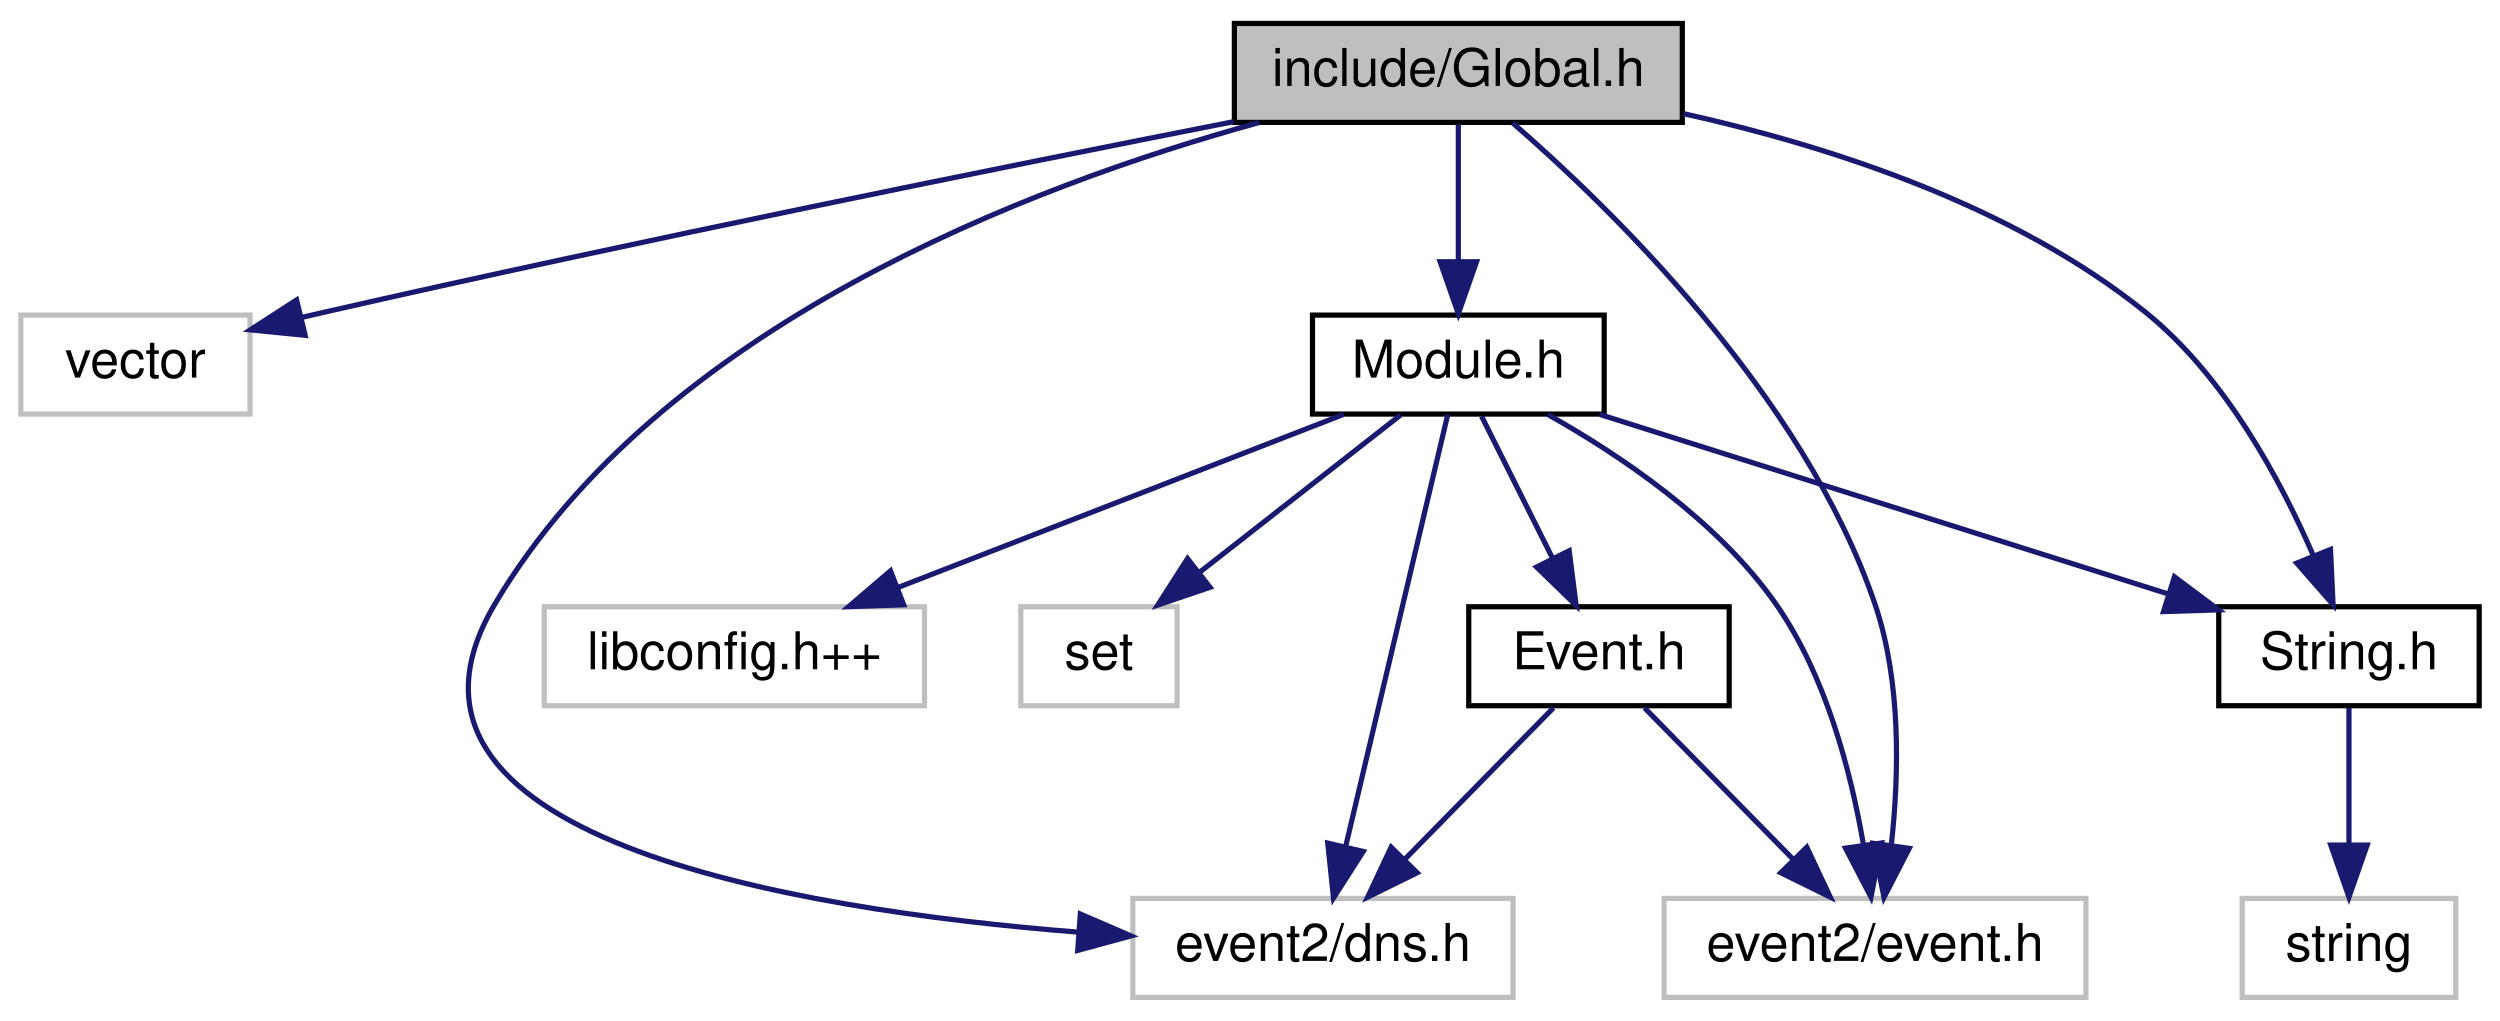
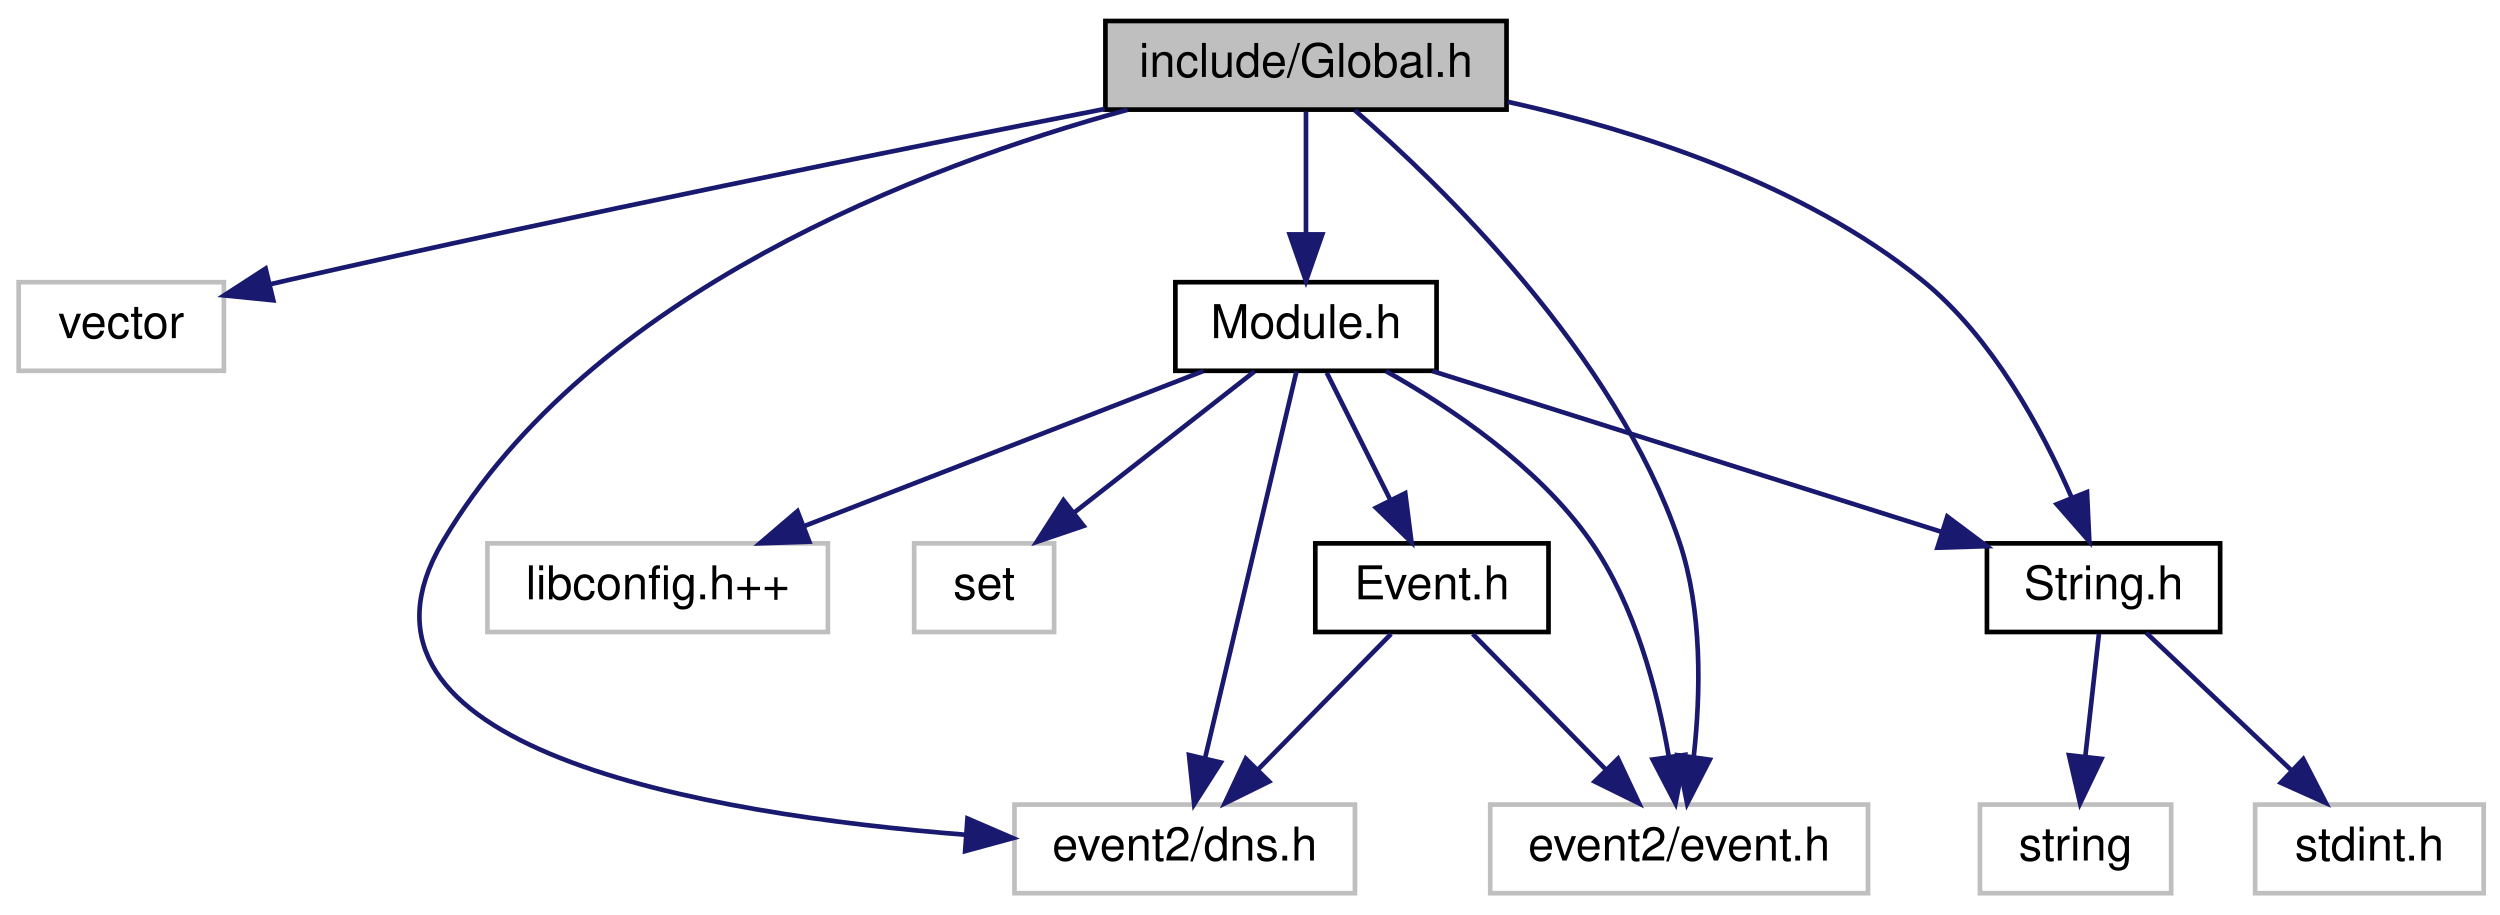
- <svg xmlns="http://www.w3.org/2000/svg" xmlns:xlink="http://www.w3.org/1999/xlink" width="480pt" height="196pt" viewBox="0.00 0.00 480.00 196.00">
+ <svg xmlns="http://www.w3.org/2000/svg" xmlns:xlink="http://www.w3.org/1999/xlink" width="536pt" height="196pt" viewBox="0.00 0.00 536.00 196.00">
  <g id="graph0" class="graph" transform="scale(1 1) rotate(0) translate(4 192)">
    <g id="node1" class="node">
      <polygon fill="#bfbfbf" stroke="black" points="233,-168.5 233,-187.5 319,-187.5 319,-168.5 233,-168.5" />
      <text text-anchor="middle" x="276" y="-175.5" font-family="Helvetica,sans-Serif" font-size="10.00">include/Global.h</text>
    </g>
    <g id="node2" class="node">
      <polygon fill="none" stroke="#bfbfbf" points="0,-112.5 0,-131.5 44,-131.5 44,-112.5 0,-112.5" />
      <text text-anchor="middle" x="22" y="-119.5" font-family="Helvetica,sans-Serif" font-size="10.00">vector</text>
    </g>
    <g id="edge1" class="edge">
      <path fill="none" stroke="midnightblue" d="M232.868,-168.644C188.807,-159.98 118.472,-145.794 58,-132 56.728,-131.71 55.432,-131.409 54.124,-131.102" />
      <polygon fill="midnightblue" stroke="midnightblue" points="54.593,-127.614 44.05,-128.666 52.947,-134.418 54.593,-127.614" />
    </g>
    <g id="node3" class="node">
      <polygon fill="none" stroke="#bfbfbf" points="213.5,-0.5 213.5,-19.5 286.5,-19.5 286.5,-0.5 213.5,-0.5" />
      <text text-anchor="middle" x="250" y="-7.5" font-family="Helvetica,sans-Serif" font-size="10.00">event2/dns.h</text>
    </g>
    <g id="edge2" class="edge">
      <path fill="none" stroke="midnightblue" d="M237.75,-168.469C193.491,-156.324 122.651,-129.341 91,-76 64.568,-31.455 147.195,-17.434 203.061,-13.023" />
      <polygon fill="midnightblue" stroke="midnightblue" points="203.422,-16.506 213.148,-12.306 202.925,-9.524 203.422,-16.506" />
    </g>
    <g id="node4" class="node">
      <polygon fill="none" stroke="#bfbfbf" points="315.5,-0.5 315.5,-19.5 396.5,-19.5 396.5,-0.5 315.5,-0.5" />
      <text text-anchor="middle" x="356" y="-7.5" font-family="Helvetica,sans-Serif" font-size="10.00">event2/event.h</text>
    </g>
    <g id="edge3" class="edge">
      <path fill="none" stroke="midnightblue" d="M286.485,-168.346C304.885,-152.385 342.332,-116.243 356,-76 361.052,-61.124 360.61,-43.205 359.154,-29.951" />
      <polygon fill="midnightblue" stroke="midnightblue" points="362.573,-29.121 357.727,-19.699 355.639,-30.087 362.573,-29.121" />
    </g>
    <g id="node5" class="node">
      <g id="a_node5">
        <a xlink:href="_string_8h.html" target="_top" xlink:title="String.h">
          <polygon fill="none" stroke="black" points="422,-56.5 422,-75.5 472,-75.5 472,-56.5 422,-56.5" />
          <text text-anchor="middle" x="447" y="-63.5" font-family="Helvetica,sans-Serif" font-size="10.00">String.h</text>
        </a>
      </g>
    </g>
    <g id="edge4" class="edge">
      <path fill="none" stroke="midnightblue" d="M319.243,-170.178C346.994,-164.014 382.479,-152.615 408,-132 423.158,-119.756 433.828,-99.932 440.131,-85.392" />
      <polygon fill="midnightblue" stroke="midnightblue" points="443.456,-86.505 443.95,-75.922 436.964,-83.887 443.456,-86.505" />
    </g>
-     <g id="node7" class="node">
-       <g id="a_node7">
+     <g id="node8" class="node">
+       <g id="a_node8">
        <a xlink:href="_module_8h.html" target="_top" xlink:title="Module.h">
          <polygon fill="none" stroke="black" points="248,-112.5 248,-131.5 304,-131.5 304,-112.5 248,-112.5" />
          <text text-anchor="middle" x="276" y="-119.5" font-family="Helvetica,sans-Serif" font-size="10.00">Module.h</text>
        </a>
      </g>
    </g>
-     <g id="edge6" class="edge">
+     <g id="edge7" class="edge">
      <path fill="none" stroke="midnightblue" d="M276,-168.083C276,-161.006 276,-150.861 276,-141.986" />
      <polygon fill="midnightblue" stroke="midnightblue" points="279.5,-141.751 276,-131.751 272.5,-141.751 279.5,-141.751" />
    </g>
    <g id="node6" class="node">
-       <polygon fill="none" stroke="#bfbfbf" points="426.5,-0.5 426.5,-19.5 467.5,-19.5 467.5,-0.5 426.5,-0.5" />
-       <text text-anchor="middle" x="447" y="-7.5" font-family="Helvetica,sans-Serif" font-size="10.00">string</text>
+       <polygon fill="none" stroke="#bfbfbf" points="420.5,-0.5 420.5,-19.5 461.5,-19.5 461.5,-0.5 420.5,-0.5" />
+       <text text-anchor="middle" x="441" y="-7.5" font-family="Helvetica,sans-Serif" font-size="10.00">string</text>
    </g>
    <g id="edge5" class="edge">
-       <path fill="none" stroke="midnightblue" d="M447,-56.083C447,-49.006 447,-38.861 447,-29.986" />
-       <polygon fill="midnightblue" stroke="midnightblue" points="450.5,-29.751 447,-19.751 443.5,-29.751 450.5,-29.751" />
+       <path fill="none" stroke="midnightblue" d="M446.009,-56.083C445.214,-48.927 444.071,-38.635 443.077,-29.691" />
+       <polygon fill="midnightblue" stroke="midnightblue" points="446.555,-29.303 441.972,-19.751 439.598,-30.076 446.555,-29.303" />
    </g>
-     <g id="edge7" class="edge">
+     <g id="node7" class="node">
+       <polygon fill="none" stroke="#bfbfbf" points="479.5,-0.5 479.5,-19.5 528.5,-19.5 528.5,-0.5 479.5,-0.5" />
+       <text text-anchor="middle" x="504" y="-7.5" font-family="Helvetica,sans-Serif" font-size="10.00">stdint.h</text>
+     </g>
+     <g id="edge6" class="edge">
+       <path fill="none" stroke="midnightblue" d="M456.158,-56.324C464.501,-48.42 477.032,-36.548 487.177,-26.938" />
+       <polygon fill="midnightblue" stroke="midnightblue" points="489.823,-29.252 494.675,-19.834 485.009,-24.171 489.823,-29.252" />
+     </g>
+     <g id="edge8" class="edge">
      <path fill="none" stroke="midnightblue" d="M273.96,-112.368C269.764,-94.617 260.085,-53.666 254.396,-29.597" />
      <polygon fill="midnightblue" stroke="midnightblue" points="257.737,-28.518 252.031,-19.591 250.925,-30.128 257.737,-28.518" />
    </g>
-     <g id="edge8" class="edge">
+     <g id="edge9" class="edge">
      <path fill="none" stroke="midnightblue" d="M293.176,-112.412C306.948,-104.681 325.77,-92.074 337,-76 346.574,-62.296 351.374,-43.763 353.75,-29.993" />
      <polygon fill="midnightblue" stroke="midnightblue" points="357.263,-30.154 355.227,-19.757 350.334,-29.154 357.263,-30.154" />
    </g>
-     <g id="edge11" class="edge">
+     <g id="edge12" class="edge">
      <path fill="none" stroke="midnightblue" d="M303.095,-112.444C332.583,-103.132 379.823,-88.214 412.075,-78.029" />
      <polygon fill="midnightblue" stroke="midnightblue" points="413.497,-81.25 421.978,-74.901 411.389,-74.575 413.497,-81.25" />
    </g>
-     <g id="node8" class="node">
+     <g id="node9" class="node">
      <polygon fill="none" stroke="#bfbfbf" points="100.5,-56.5 100.5,-75.5 173.5,-75.5 173.5,-56.5 100.5,-56.5" />
      <text text-anchor="middle" x="137" y="-63.5" font-family="Helvetica,sans-Serif" font-size="10.00">libconfig.h++</text>
    </g>
-     <g id="edge9" class="edge">
+     <g id="edge10" class="edge">
      <path fill="none" stroke="midnightblue" d="M253.975,-112.444C230.896,-103.478 194.438,-89.314 168.359,-79.183" />
      <polygon fill="midnightblue" stroke="midnightblue" points="169.511,-75.875 158.922,-75.516 166.976,-82.4 169.511,-75.875" />
    </g>
-     <g id="node9" class="node">
+     <g id="node10" class="node">
      <polygon fill="none" stroke="#bfbfbf" points="192,-56.5 192,-75.5 222,-75.5 222,-56.5 192,-56.5" />
      <text text-anchor="middle" x="207" y="-63.5" font-family="Helvetica,sans-Serif" font-size="10.00">set</text>
    </g>
-     <g id="edge10" class="edge">
+     <g id="edge11" class="edge">
      <path fill="none" stroke="midnightblue" d="M264.914,-112.324C254.514,-104.185 238.739,-91.84 226.278,-82.087" />
      <polygon fill="midnightblue" stroke="midnightblue" points="228.32,-79.241 218.288,-75.834 224.006,-84.753 228.32,-79.241" />
    </g>
-     <g id="node10" class="node">
-       <g id="a_node10">
+     <g id="node11" class="node">
+       <g id="a_node11">
        <a xlink:href="_event_8h.html" target="_top" xlink:title="Event.h">
          <polygon fill="none" stroke="black" points="278,-56.5 278,-75.5 328,-75.5 328,-56.5 278,-56.5" />
          <text text-anchor="middle" x="303" y="-63.5" font-family="Helvetica,sans-Serif" font-size="10.00">Event.h</text>
        </a>
      </g>
    </g>
-     <g id="edge12" class="edge">
+     <g id="edge13" class="edge">
      <path fill="none" stroke="midnightblue" d="M280.459,-112.083C284.154,-104.691 289.523,-93.953 294.094,-84.811" />
      <polygon fill="midnightblue" stroke="midnightblue" points="297.283,-86.261 298.624,-75.751 291.022,-83.13 297.283,-86.261" />
    </g>
-     <g id="edge13" class="edge">
+     <g id="edge14" class="edge">
      <path fill="none" stroke="midnightblue" d="M294.248,-56.083C286.53,-48.219 275.095,-36.569 265.783,-27.081" />
      <polygon fill="midnightblue" stroke="midnightblue" points="268.092,-24.436 258.589,-19.751 263.096,-29.34 268.092,-24.436" />
    </g>
-     <g id="edge14" class="edge">
+     <g id="edge15" class="edge">
      <path fill="none" stroke="midnightblue" d="M311.752,-56.083C319.47,-48.219 330.905,-36.569 340.217,-27.081" />
      <polygon fill="midnightblue" stroke="midnightblue" points="342.904,-29.34 347.411,-19.751 337.908,-24.436 342.904,-29.34" />
    </g>
  </g>
</svg>
